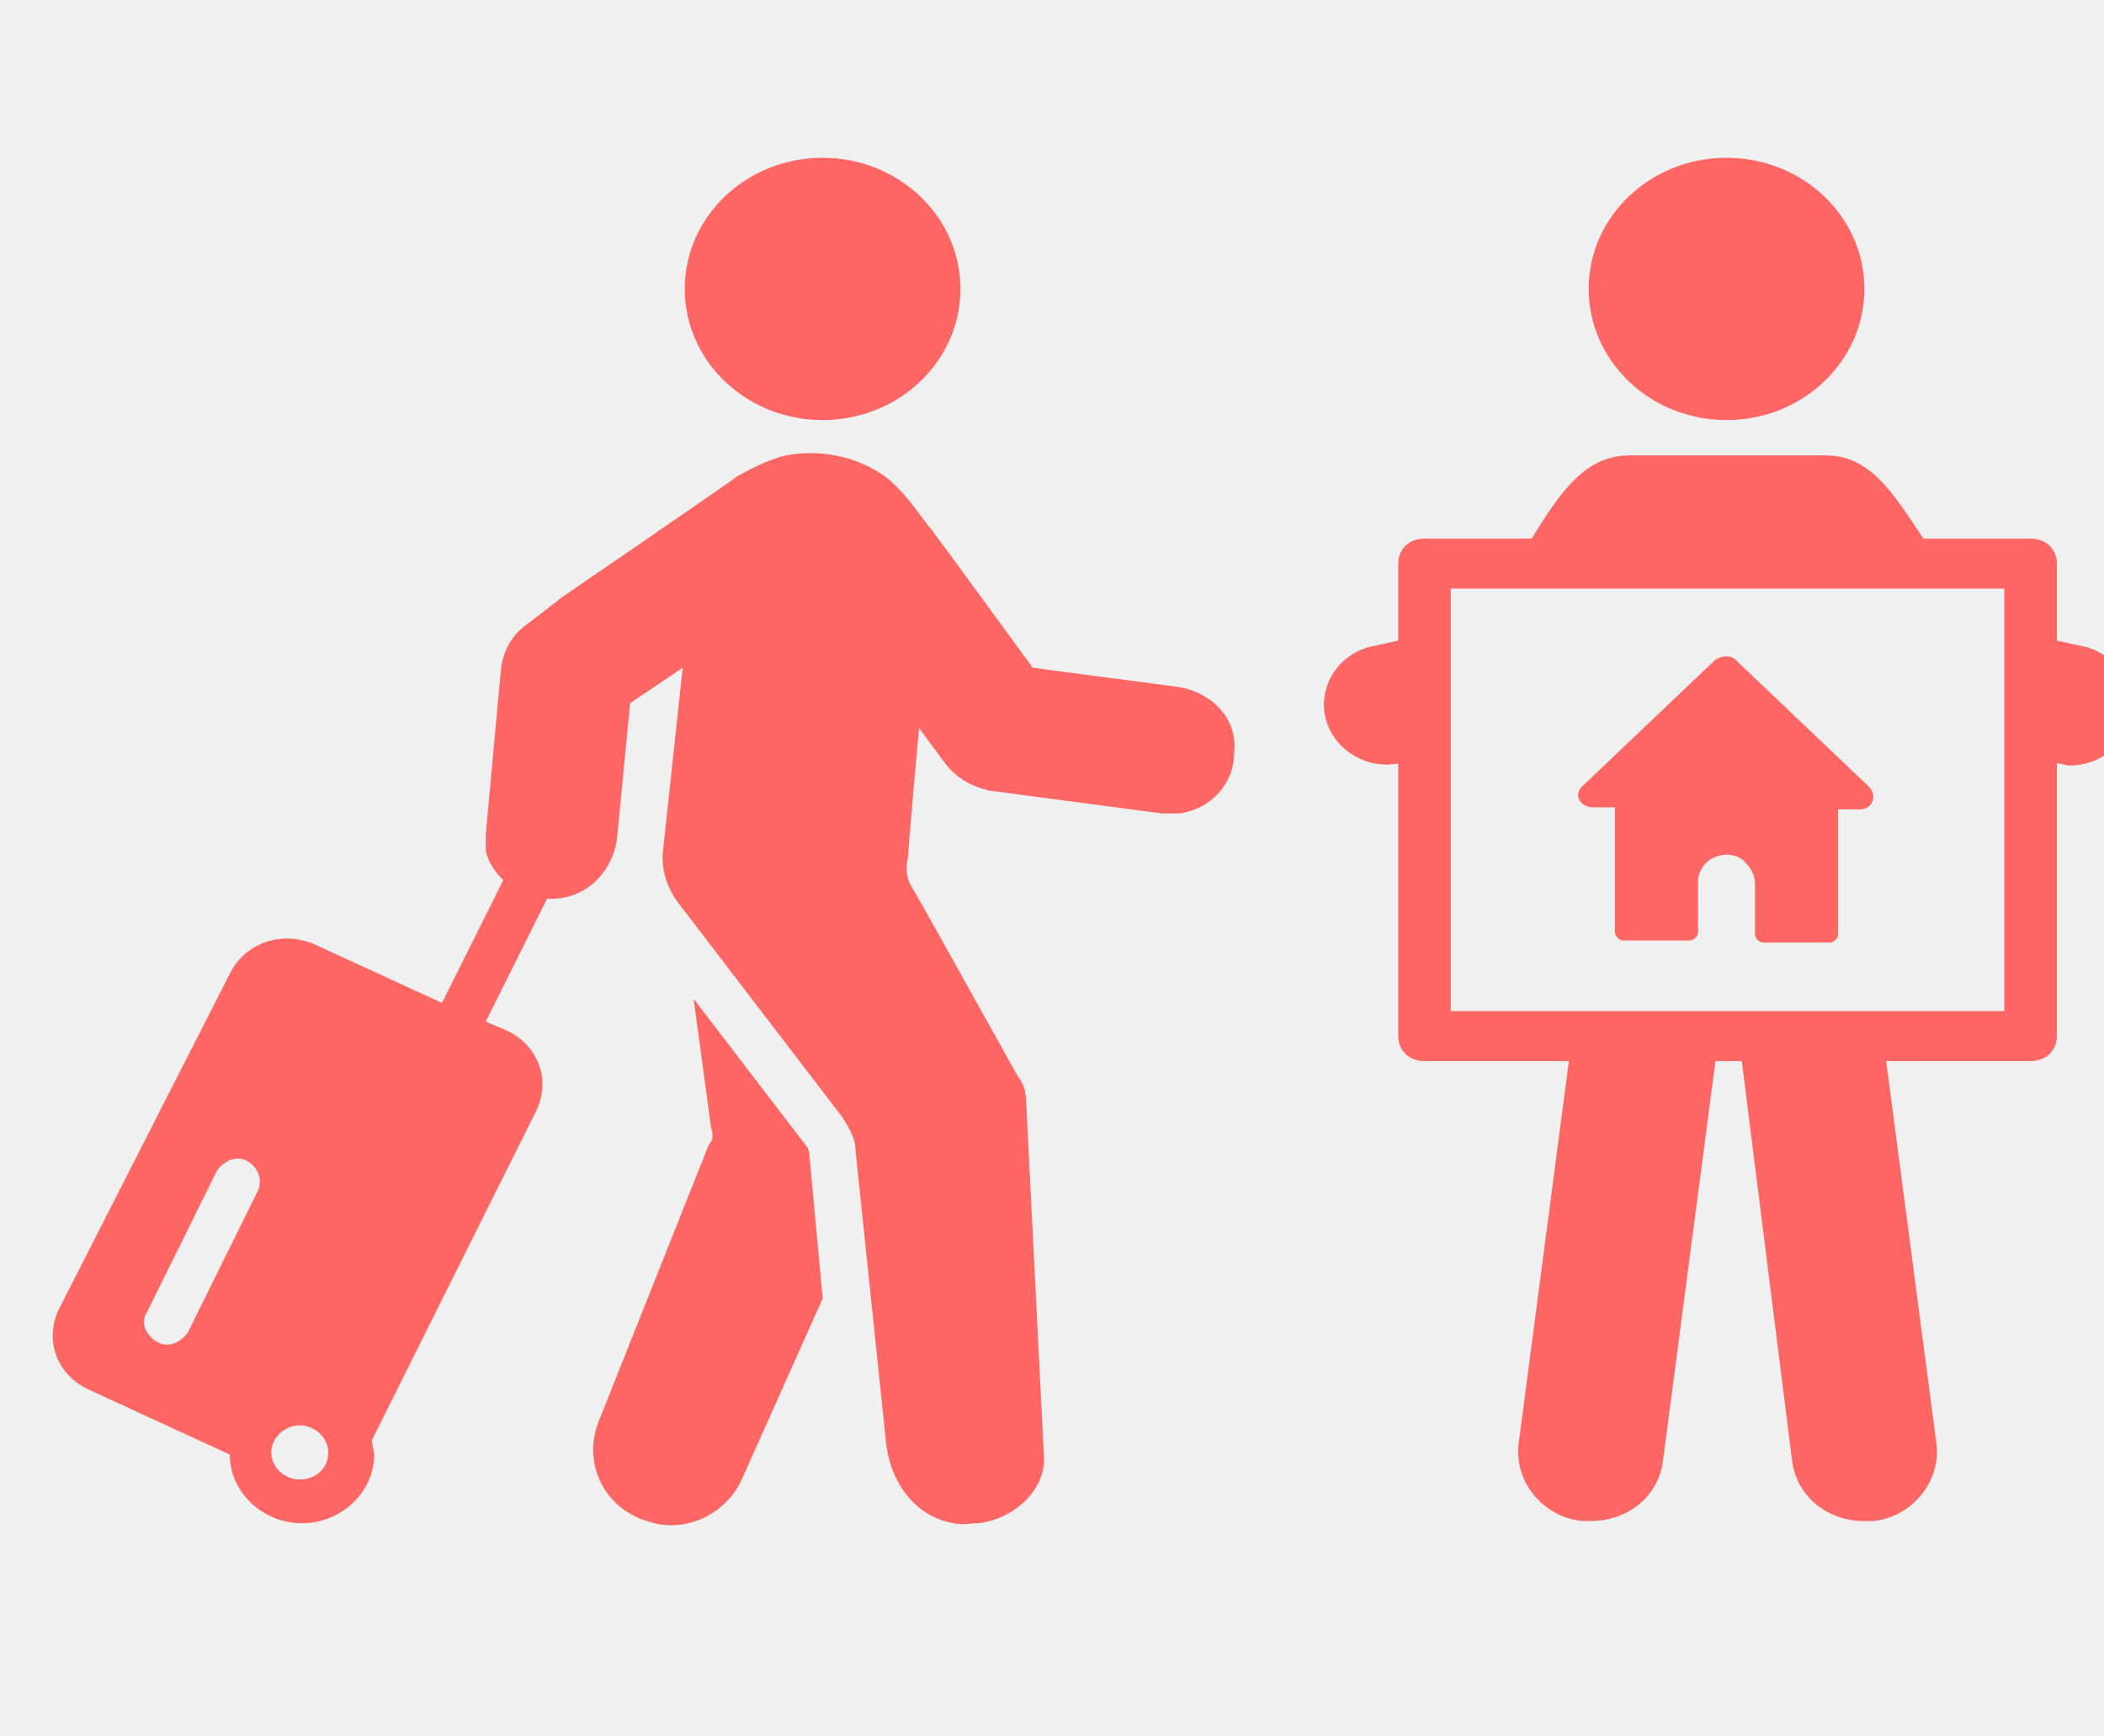
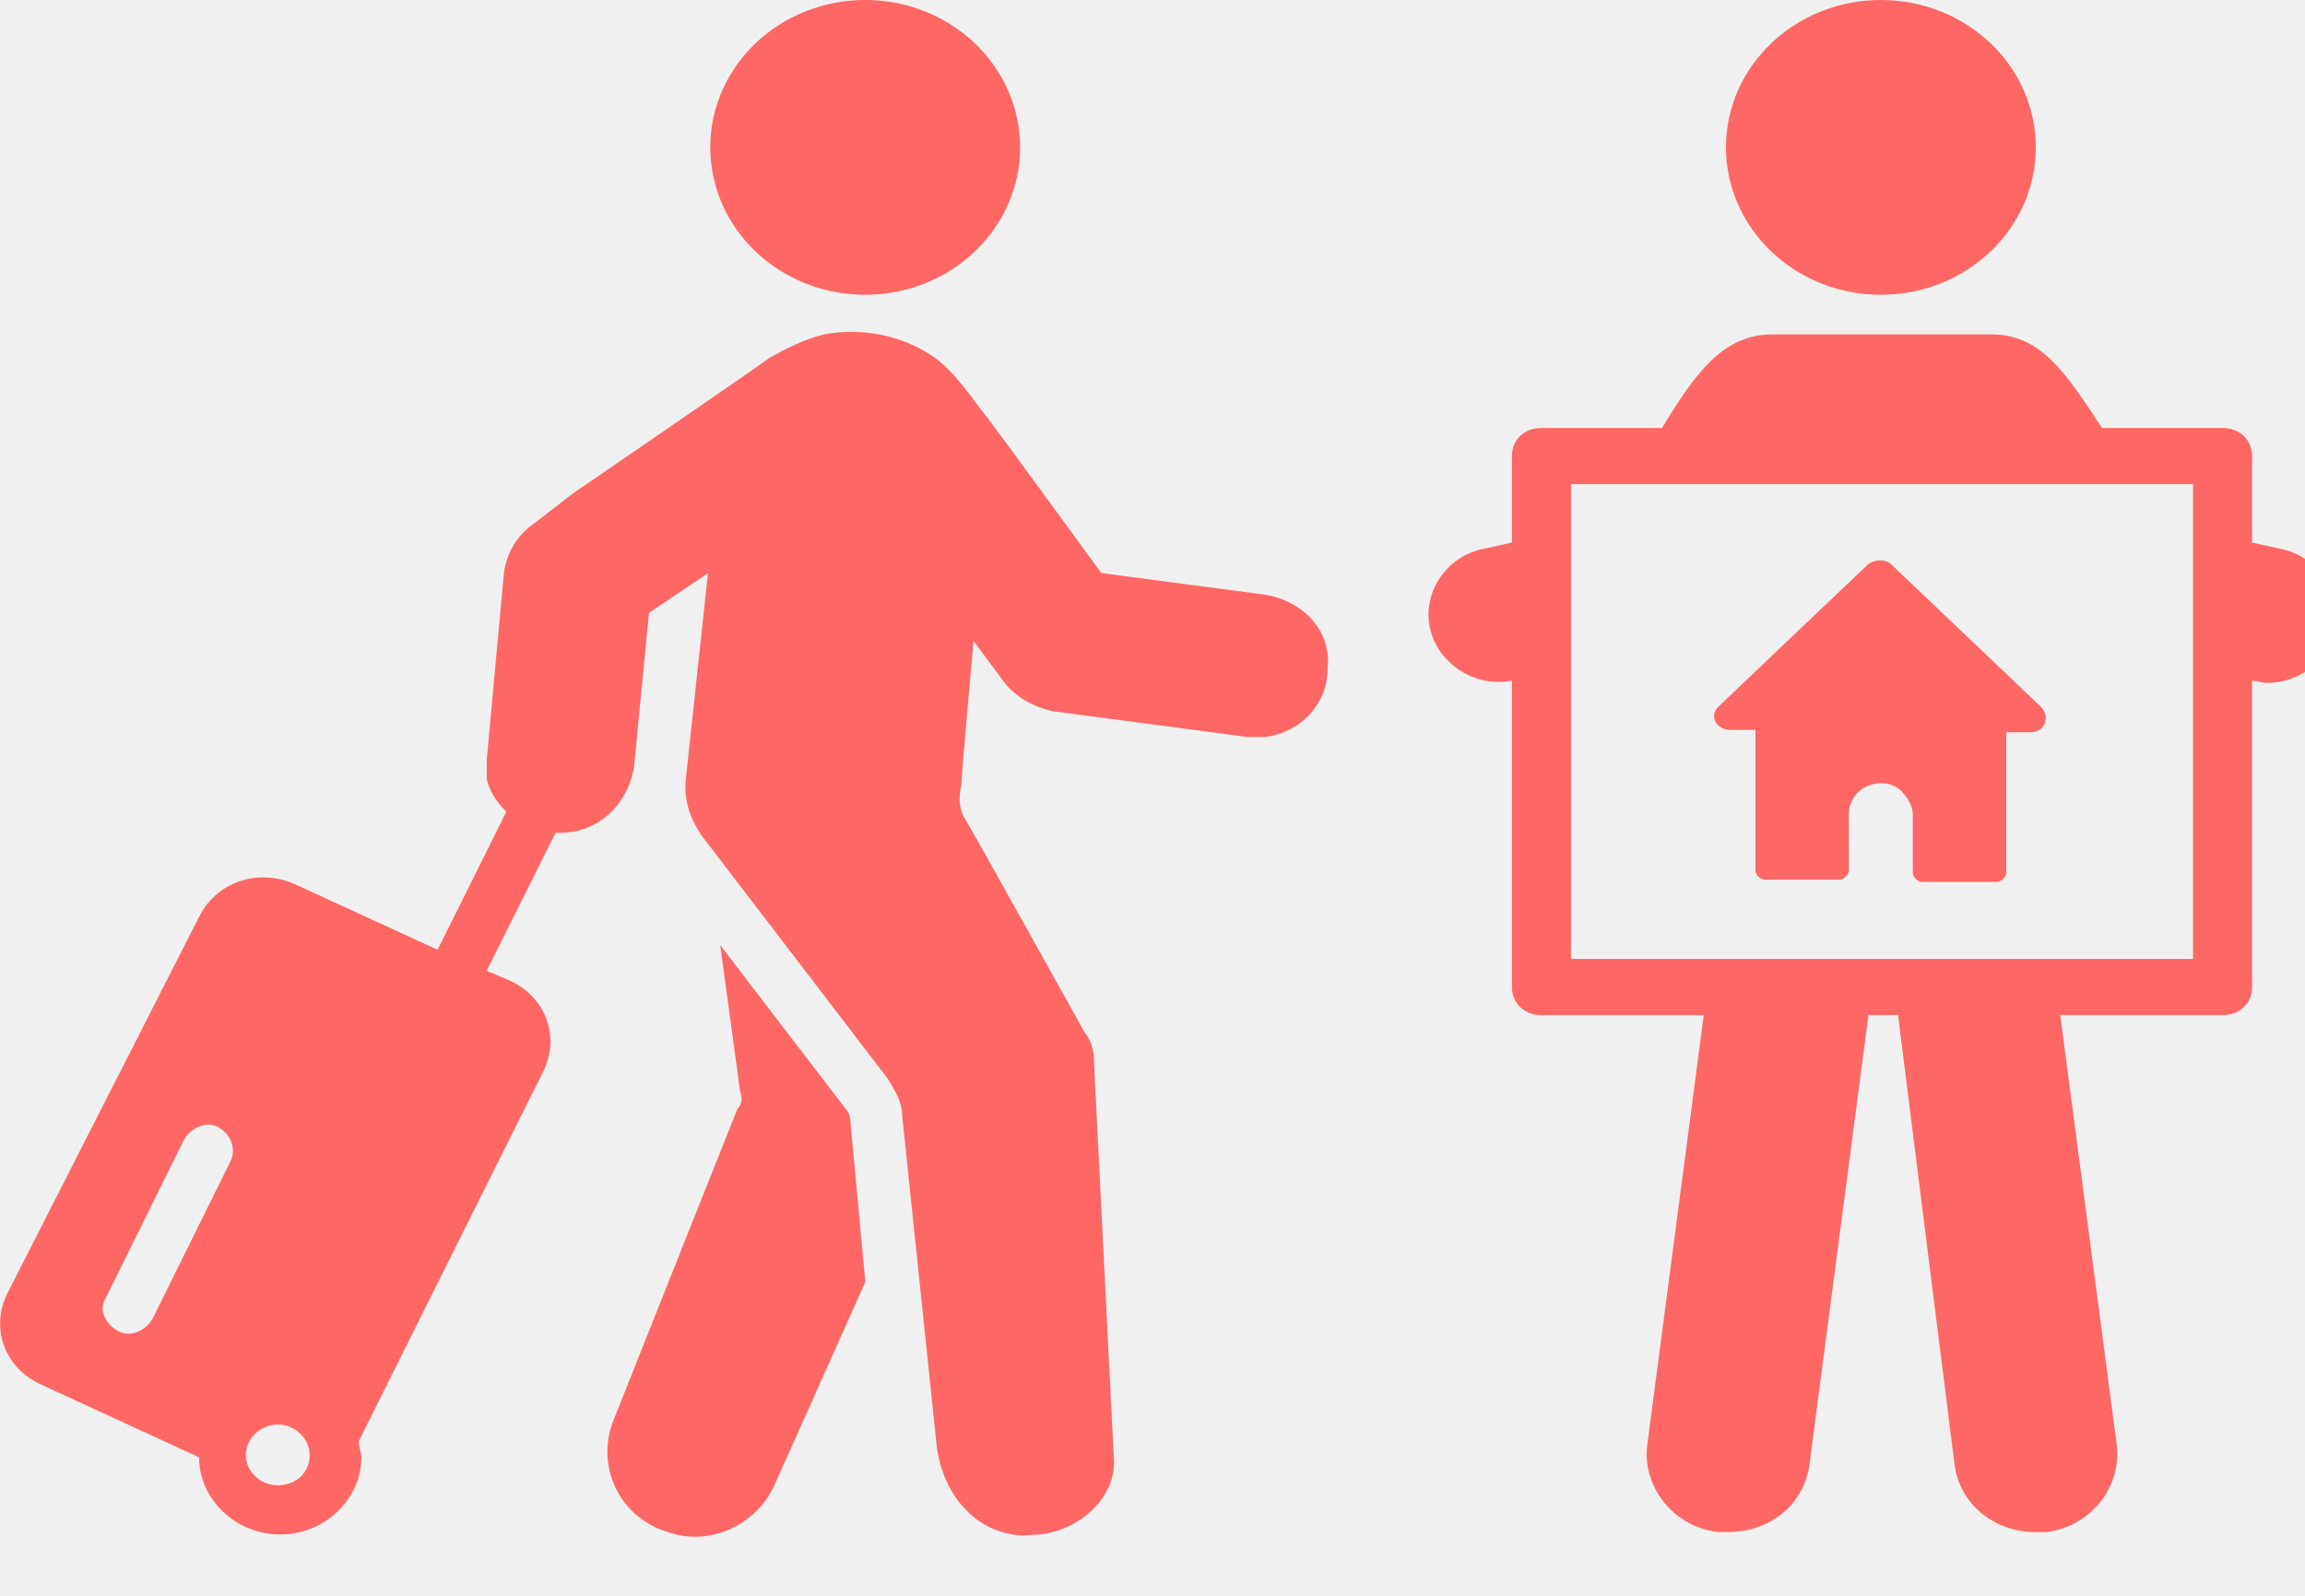
- <svg xmlns="http://www.w3.org/2000/svg" width="40" height="33" viewBox="0 0 40 33" fill="none">
-   <g clip-path="url(#clip0_1654_3576)">
-     <path d="M35.445 5.493C35.445 6.87 34.272 7.987 32.824 7.987C31.377 7.987 30.203 6.87 30.203 5.493C30.203 4.116 31.377 3 32.824 3C34.272 3 35.445 4.116 35.445 5.493Z" fill="#FF6764" />
-     <path d="M15.308 21.761L13.186 18.99L13.519 21.444C13.561 21.563 13.561 21.681 13.477 21.761L11.398 26.985C11.106 27.657 11.356 28.449 12.021 28.805C12.146 28.884 12.313 28.924 12.438 28.963C13.103 29.122 13.81 28.766 14.101 28.133L15.641 24.689L15.391 21.998C15.391 21.879 15.349 21.8 15.308 21.761Z" fill="#FF6764" />
-     <path d="M22.339 13.053L19.635 12.697C19.635 12.697 17.93 10.361 17.721 10.084C17.514 9.847 17.181 9.293 16.765 9.016C16.224 8.66 15.558 8.541 14.934 8.66C14.601 8.739 14.227 8.937 14.019 9.055C13.811 9.214 10.691 11.351 10.691 11.351L10.025 11.866C9.734 12.063 9.568 12.38 9.526 12.697L9.235 15.863V16.179C9.277 16.377 9.402 16.575 9.568 16.733L8.403 19.069L5.99 17.96C5.366 17.683 4.659 17.921 4.368 18.515L1.123 24.886C0.832 25.48 1.081 26.153 1.705 26.43L4.368 27.657C4.368 28.369 4.992 28.963 5.741 28.963C6.49 28.963 7.114 28.369 7.114 27.657C7.114 27.578 7.072 27.498 7.072 27.38L10.192 21.127C10.483 20.533 10.233 19.86 9.609 19.583L9.235 19.425L10.4 17.09H10.483C11.149 17.09 11.648 16.575 11.731 15.942L11.98 13.37L12.979 12.697L12.604 16.18C12.563 16.536 12.688 16.892 12.896 17.169L16.016 21.245C16.14 21.443 16.265 21.641 16.265 21.878L16.848 27.459C16.931 28.171 17.389 28.844 18.137 28.963C18.304 29.002 18.428 28.963 18.595 28.963C19.302 28.884 19.926 28.29 19.843 27.617L19.51 20.968C19.51 20.77 19.469 20.612 19.344 20.454C19.344 20.454 17.43 17.011 17.305 16.813C17.222 16.654 17.222 16.456 17.264 16.298C17.264 16.14 17.472 13.844 17.472 13.844L17.971 14.517C18.179 14.794 18.47 14.952 18.803 15.032L22.089 15.467H22.422C23.005 15.388 23.462 14.913 23.462 14.319C23.545 13.646 23.005 13.132 22.339 13.053L22.339 13.053ZM4.909 22.63L3.577 25.322C3.453 25.519 3.203 25.638 2.995 25.519C2.787 25.401 2.662 25.163 2.787 24.965L4.118 22.274C4.243 22.076 4.493 21.957 4.701 22.076C4.909 22.195 4.992 22.432 4.909 22.63ZM5.699 28.131C5.408 28.131 5.158 27.894 5.158 27.617C5.158 27.34 5.408 27.102 5.699 27.102C5.99 27.102 6.24 27.34 6.24 27.617C6.24 27.933 5.99 28.131 5.699 28.131Z" fill="#FF6764" />
-     <path d="M18.231 5.127C18.444 6.489 17.456 7.757 16.024 7.96C14.592 8.162 13.259 7.222 13.046 5.86C12.834 4.498 13.821 3.23 15.253 3.027C16.685 2.825 18.018 3.765 18.231 5.127Z" fill="#FF6764" />
-     <path d="M39.645 12.299L39.104 12.18V10.716C39.104 10.439 38.896 10.241 38.605 10.241H36.566C35.942 9.291 35.526 8.658 34.694 8.658H30.992C30.16 8.658 29.702 9.291 29.12 10.241H27.081C26.79 10.241 26.582 10.439 26.582 10.716V12.18L26.041 12.299C25.418 12.457 25.043 13.091 25.209 13.684C25.376 14.278 26 14.634 26.582 14.515V19.7C26.582 19.977 26.79 20.175 27.081 20.175H29.827L28.87 27.457C28.787 28.169 29.328 28.842 30.077 28.921H30.243C30.95 28.921 31.533 28.446 31.616 27.773L32.614 20.175H33.114L34.07 27.774C34.154 28.447 34.736 28.922 35.443 28.922H35.61C36.358 28.843 36.899 28.17 36.816 27.457L35.859 20.175H38.605C38.896 20.175 39.104 19.977 39.104 19.7V14.516C39.187 14.516 39.27 14.555 39.353 14.555C39.894 14.555 40.352 14.199 40.518 13.724C40.643 13.091 40.269 12.458 39.645 12.299L39.645 12.299ZM38.105 19.225H27.581V11.191H38.105V19.225Z" fill="#FF6764" />
-     <path d="M30.286 15.35H30.702V17.724C30.702 17.803 30.785 17.883 30.868 17.883H32.116C32.199 17.883 32.283 17.803 32.283 17.724L32.282 16.774C32.282 16.537 32.449 16.3 32.74 16.26C32.906 16.22 33.114 16.299 33.198 16.418C33.281 16.497 33.364 16.656 33.364 16.774V17.764C33.364 17.843 33.447 17.922 33.53 17.922H34.778C34.862 17.922 34.945 17.843 34.945 17.764V15.389H35.361C35.61 15.389 35.694 15.112 35.527 14.954L32.99 12.54C32.907 12.461 32.74 12.461 32.615 12.54L30.078 14.954C29.911 15.112 30.036 15.35 30.286 15.35Z" fill="#FF6764" />
-   </g>
-   <defs>
-     <clipPath id="clip0_1654_3576">
-       <rect width="40" height="33" fill="white" />
-     </clipPath>
-   </defs>
+ <svg xmlns="http://www.w3.org/2000/svg" width="39" height="27" viewBox="0 0 39 27" fill="none">
+   <path d="M34.445 2.493C34.445 3.87 33.272 4.987 31.824 4.987C30.377 4.987 29.203 3.87 29.203 2.493C29.203 1.116 30.377 0 31.824 0C33.272 0 34.445 1.116 34.445 2.493Z" fill="#FF6764" />
+   <path d="M14.308 18.761L12.186 15.99L12.519 18.444C12.561 18.563 12.561 18.681 12.477 18.761L10.398 23.985C10.106 24.657 10.356 25.449 11.021 25.805C11.146 25.884 11.313 25.924 11.438 25.963C12.103 26.122 12.81 25.766 13.101 25.133L14.641 21.689L14.391 18.998C14.391 18.879 14.349 18.8 14.308 18.761Z" fill="#FF6764" />
+   <path d="M21.339 10.053L18.635 9.696C18.635 9.696 16.93 7.361 16.721 7.084C16.514 6.847 16.181 6.293 15.765 6.016C15.224 5.66 14.558 5.541 13.934 5.66C13.601 5.739 13.227 5.937 13.019 6.055C12.811 6.214 9.691 8.351 9.691 8.351L9.025 8.866C8.734 9.063 8.568 9.38 8.526 9.697L8.235 12.863V13.179C8.277 13.377 8.402 13.575 8.568 13.733L7.403 16.069L4.99 14.96C4.366 14.683 3.659 14.921 3.368 15.514L0.123 21.886C-0.168 22.48 0.081 23.153 0.705 23.43L3.368 24.657C3.368 25.369 3.992 25.963 4.741 25.963C5.49 25.963 6.114 25.369 6.114 24.657C6.114 24.578 6.072 24.498 6.072 24.38L9.192 18.127C9.483 17.533 9.233 16.86 8.609 16.583L8.235 16.425L9.4 14.09H9.483C10.149 14.09 10.648 13.575 10.731 12.942L10.98 10.37L11.979 9.697L11.604 13.18C11.563 13.536 11.688 13.892 11.896 14.169L15.016 18.245C15.14 18.443 15.265 18.641 15.265 18.878L15.848 24.459C15.931 25.171 16.389 25.844 17.137 25.963C17.304 26.002 17.428 25.963 17.595 25.963C18.302 25.884 18.926 25.29 18.843 24.617L18.51 17.968C18.51 17.77 18.469 17.612 18.344 17.454C18.344 17.454 16.43 14.011 16.305 13.813C16.222 13.654 16.222 13.456 16.264 13.298C16.264 13.14 16.472 10.844 16.472 10.844L16.971 11.517C17.179 11.794 17.47 11.952 17.803 12.032L21.089 12.467H21.422C22.005 12.388 22.462 11.913 22.462 11.319C22.545 10.646 22.005 10.132 21.339 10.053L21.339 10.053ZM3.909 19.63L2.577 22.322C2.453 22.519 2.203 22.638 1.995 22.519C1.787 22.401 1.662 22.163 1.787 21.965L3.118 19.274C3.243 19.076 3.493 18.957 3.701 19.076C3.909 19.195 3.992 19.432 3.909 19.63ZM4.699 25.131C4.408 25.131 4.158 24.894 4.158 24.617C4.158 24.34 4.408 24.102 4.699 24.102C4.99 24.102 5.24 24.34 5.24 24.617C5.24 24.933 4.99 25.131 4.699 25.131Z" fill="#FF6764" />
+   <path d="M17.231 2.127C17.444 3.489 16.456 4.757 15.024 4.96C13.592 5.162 12.259 4.222 12.046 2.86C11.834 1.498 12.821 0.23 14.253 0.027C15.685 -0.175 17.018 0.765 17.231 2.127Z" fill="#FF6764" />
+   <path d="M38.645 9.299L38.104 9.18V7.716C38.104 7.439 37.896 7.241 37.605 7.241H35.566C34.942 6.291 34.526 5.658 33.694 5.658H29.992C29.16 5.658 28.702 6.291 28.12 7.241H26.081C25.79 7.241 25.582 7.439 25.582 7.716V9.18L25.041 9.299C24.418 9.458 24.043 10.091 24.209 10.684C24.376 11.278 25 11.634 25.582 11.515V16.7C25.582 16.977 25.79 17.175 26.081 17.175H28.827L27.87 24.457C27.787 25.169 28.328 25.842 29.077 25.921H29.243C29.95 25.921 30.533 25.446 30.616 24.773L31.614 17.175H32.114L33.07 24.774C33.154 25.447 33.736 25.922 34.443 25.922H34.61C35.358 25.843 35.899 25.17 35.816 24.457L34.859 17.175H37.605C37.896 17.175 38.104 16.977 38.104 16.7V11.516C38.187 11.516 38.27 11.555 38.353 11.555C38.894 11.555 39.352 11.199 39.518 10.724C39.643 10.091 39.269 9.458 38.645 9.299L38.645 9.299ZM37.105 16.225H26.581V8.191H37.105V16.225Z" fill="#FF6764" />
+   <path d="M29.286 12.35H29.702V14.724C29.702 14.803 29.785 14.883 29.868 14.883H31.116C31.199 14.883 31.283 14.803 31.283 14.724L31.282 13.774C31.282 13.537 31.449 13.3 31.74 13.26C31.906 13.22 32.114 13.299 32.198 13.418C32.281 13.497 32.364 13.656 32.364 13.774V14.764C32.364 14.843 32.447 14.922 32.53 14.922H33.778C33.862 14.922 33.945 14.843 33.945 14.764V12.389H34.361C34.61 12.389 34.694 12.112 34.527 11.954L31.99 9.54C31.907 9.461 31.74 9.461 31.615 9.54L29.078 11.954C28.911 12.112 29.036 12.35 29.286 12.35Z" fill="#FF6764" />
</svg>
